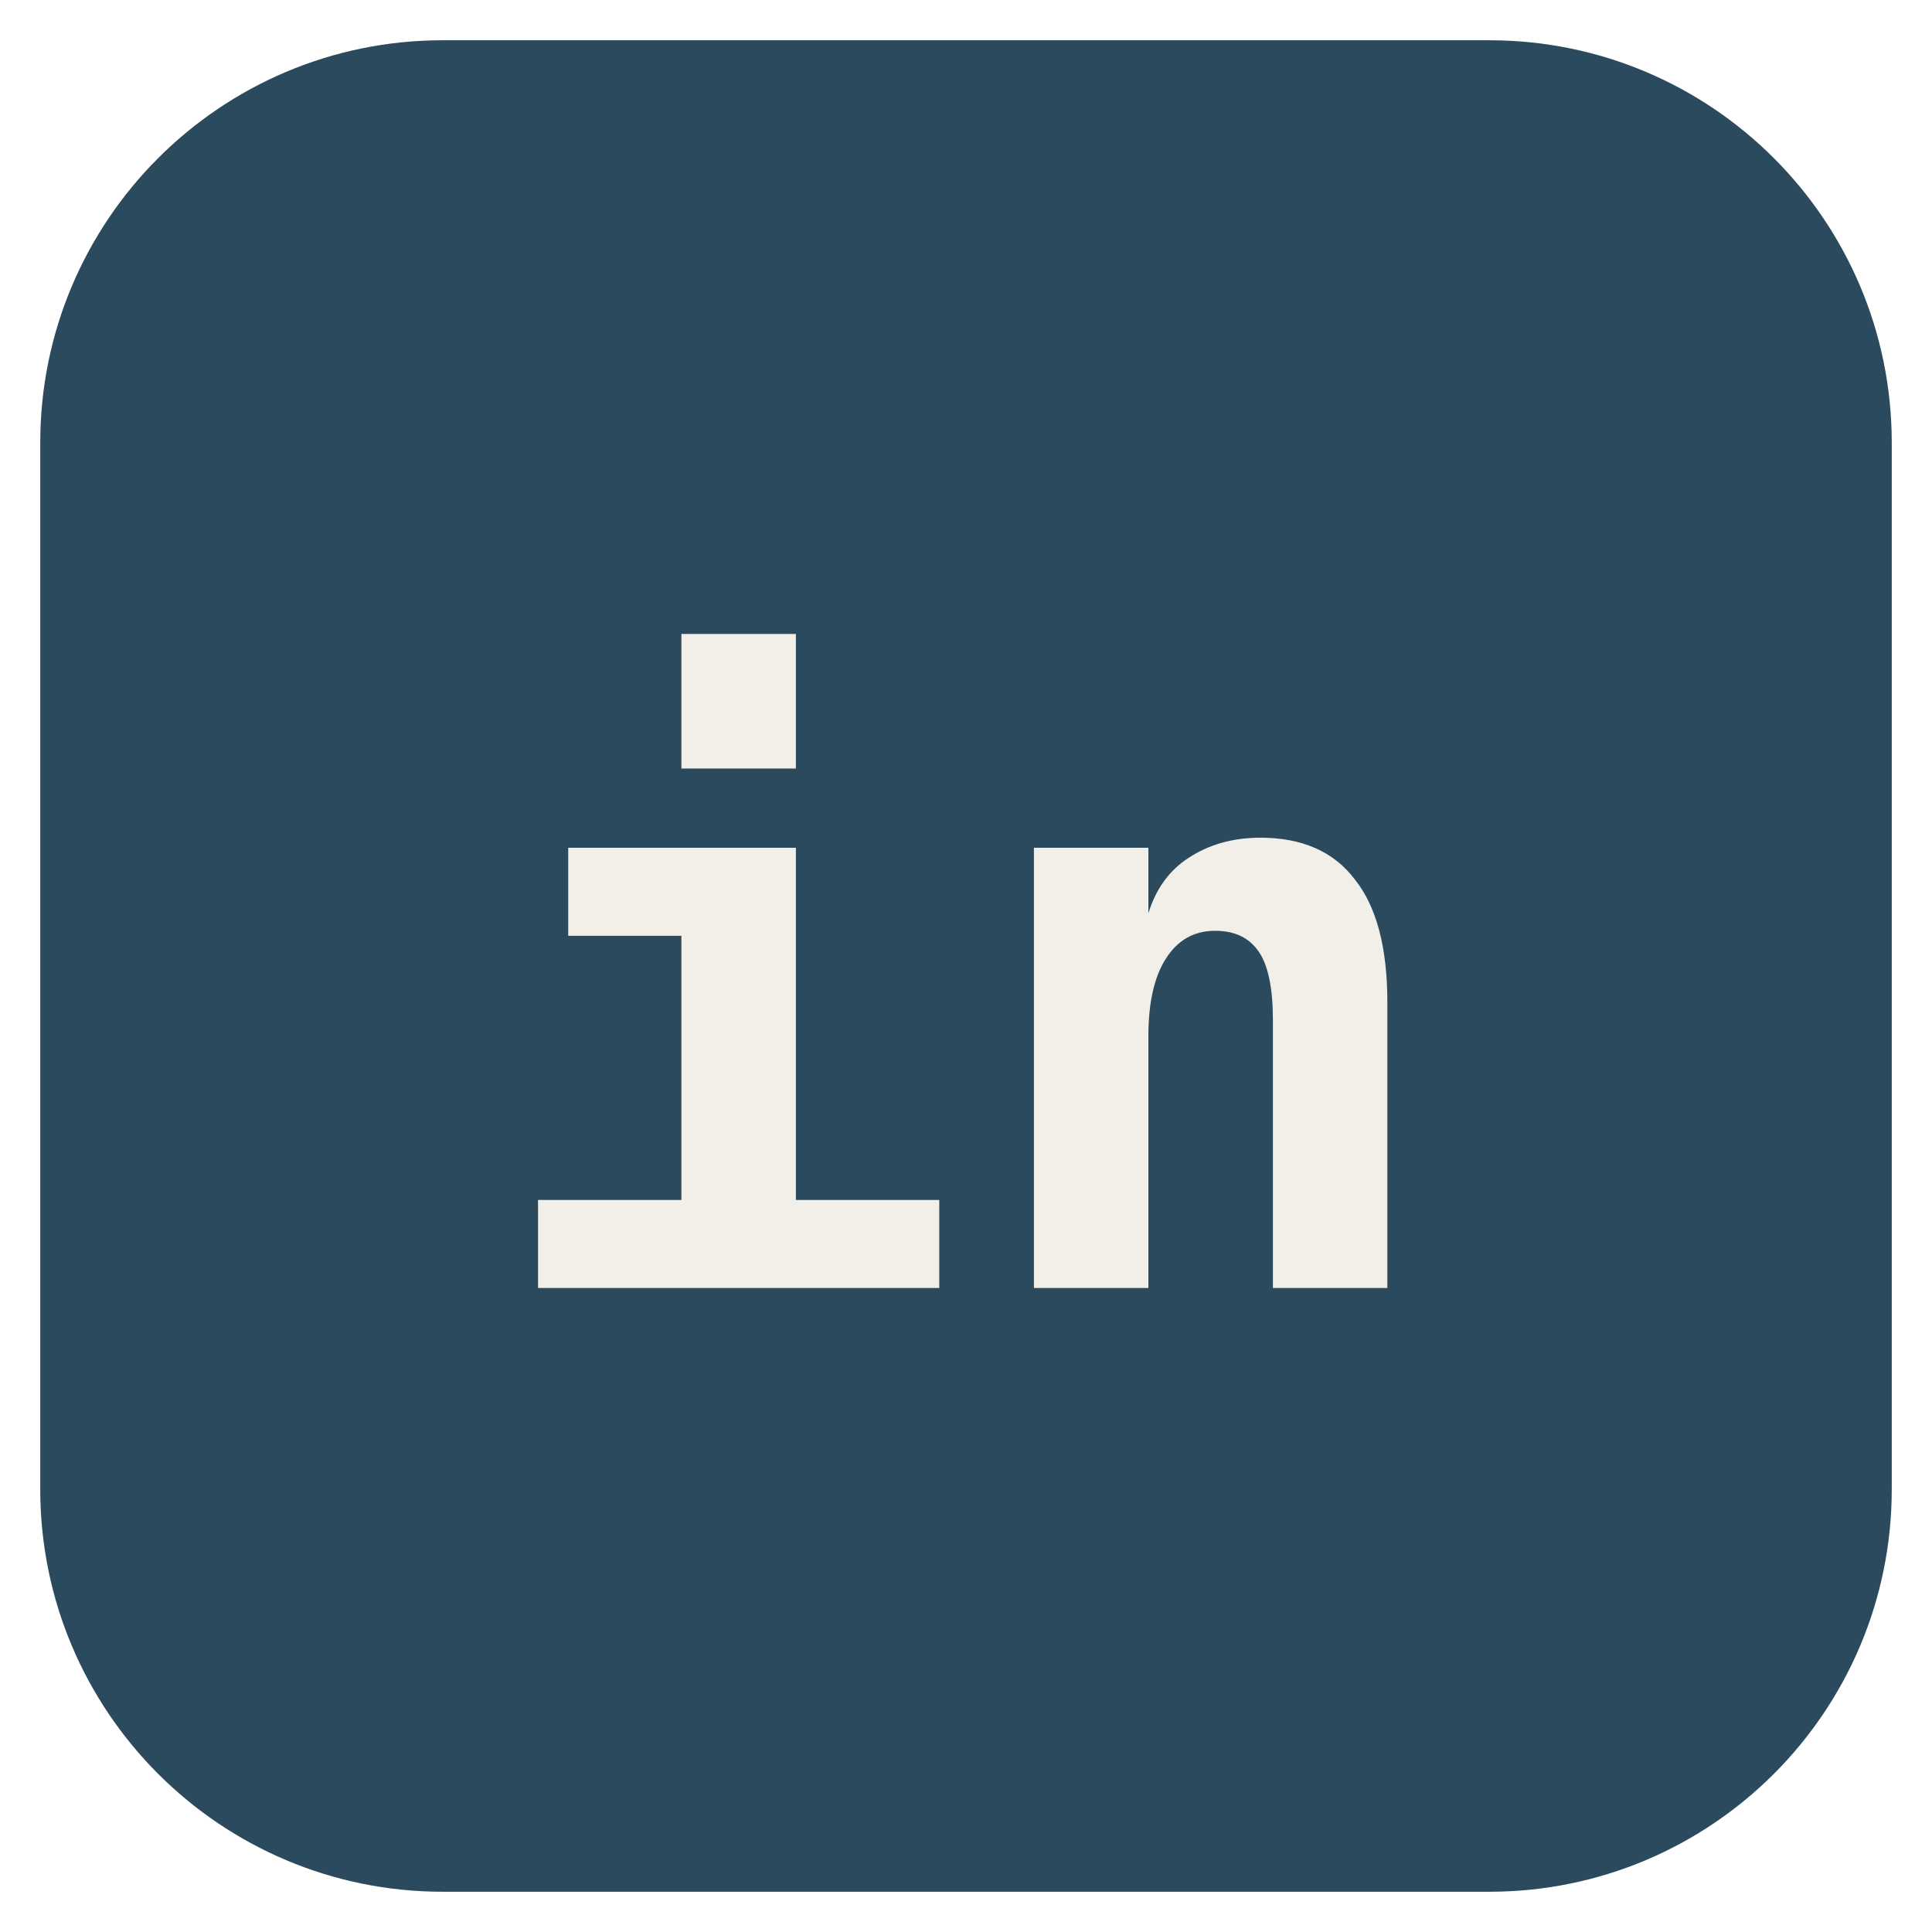
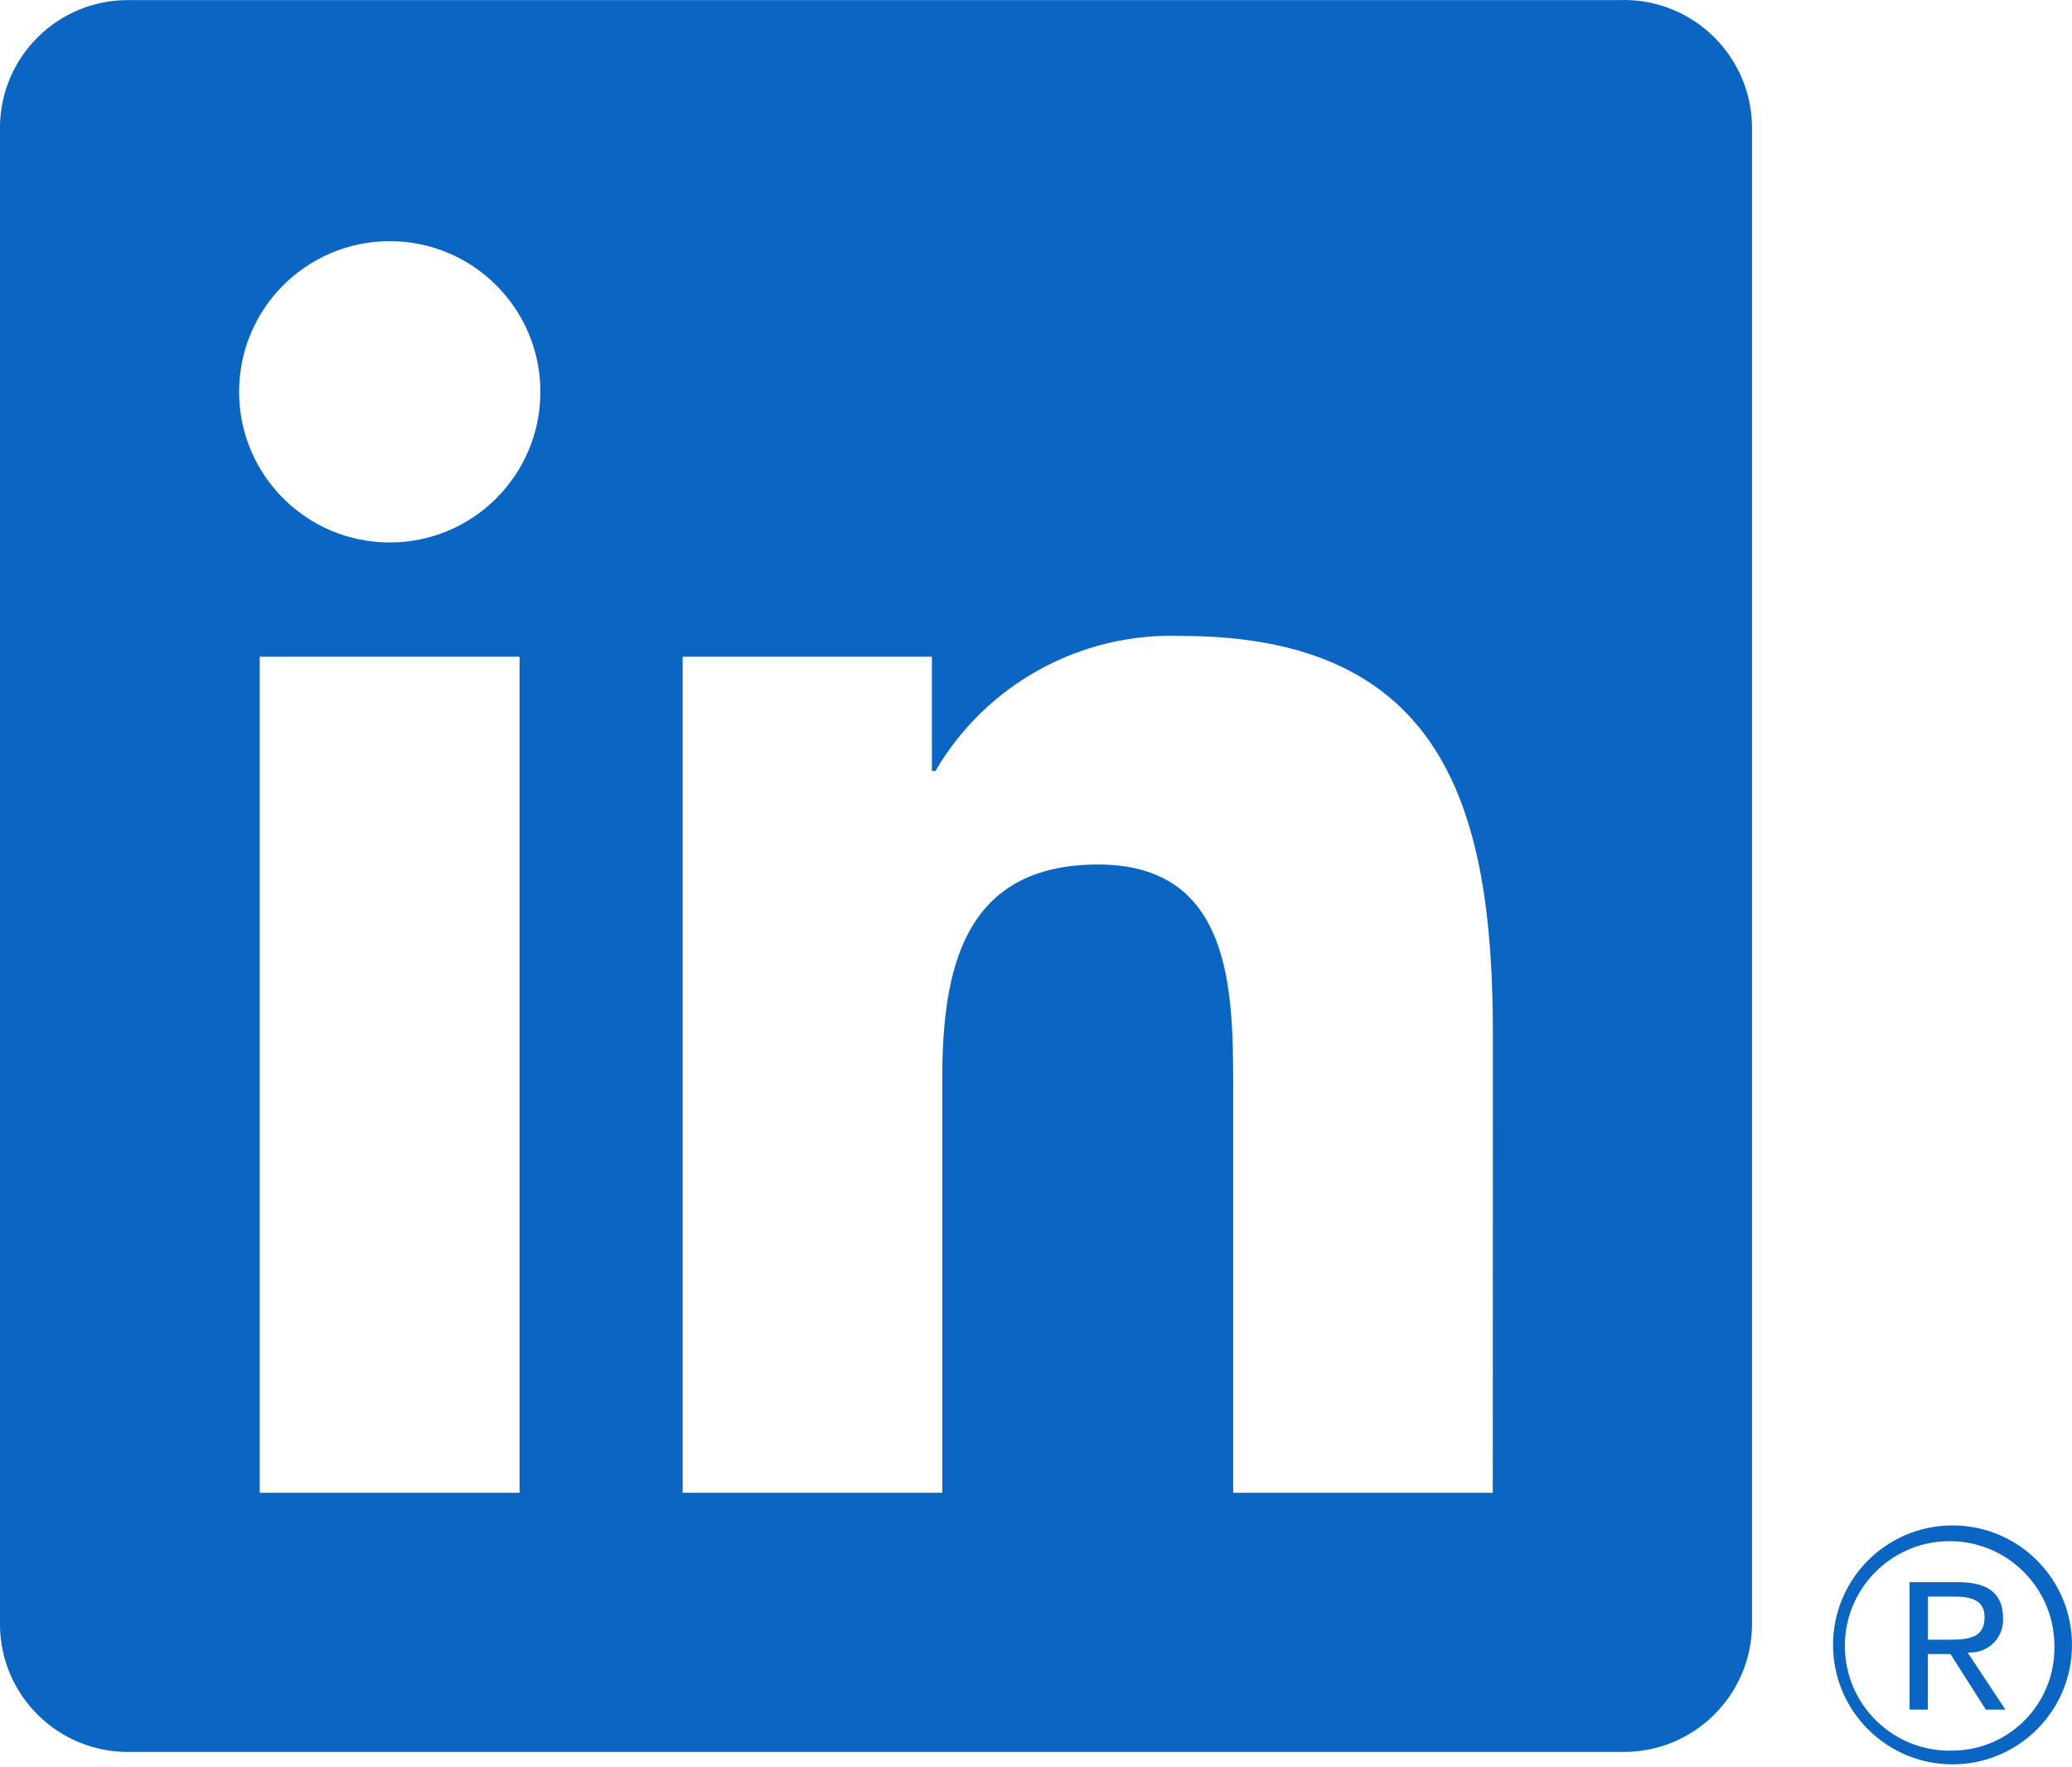
- <svg xmlns="http://www.w3.org/2000/svg" viewBox="0 0 24 24" width="24" height="24" role="img" aria-label="in (placeholder icon — pending Brandfetch sourcing)">
-   <rect x="0.5" y="0.5" width="23" height="23" rx="5" fill="#2C4A5E" />
-   <text x="12" y="16" font-family="'IBM Plex Mono', monospace" font-size="10" font-weight="700" fill="#F2EFE9" text-anchor="middle">in</text>
+ <svg xmlns="http://www.w3.org/2000/svg" id="Group_1282" data-name="Group 1282" width="76.624" height="65.326" viewBox="0 0 76.624 65.326">
+   <path id="Path_2525" data-name="Path 2525" d="M1165,274.515a1.2,1.2,0,0,0,1.21-1.269c0-.9-.543-1.33-1.657-1.33h-1.8v4.712h.677v-2.054h.832l.019.025,1.291,2.029h.724l-1.389-2.1Zm-.783-.472h-.785V272.45h.995c.514,0,1.1.084,1.1.757,0,.774-.593.836-1.314.836" transform="translate(-1092.136 -213.406)" fill="#0a66c2">
+  </path>
+   <path id="Path_2520" data-name="Path 2520" d="M958.98,112.559h-9.6V97.525c0-3.585-.064-8.2-4.993-8.2-5,0-5.765,3.906-5.765,7.939v15.294h-9.6V81.642h9.216v4.225h.129a10.1,10.1,0,0,1,9.093-4.994c9.73,0,11.524,6.4,11.524,14.726ZM918.19,77.416a5.571,5.571,0,1,1,5.57-5.572,5.571,5.571,0,0,1-5.57,5.572m4.8,35.143h-9.61V81.642h9.61Zm40.776-55.2h-55.21a4.728,4.728,0,0,0-4.781,4.67v55.439a4.731,4.731,0,0,0,4.781,4.675h55.21a4.741,4.741,0,0,0,4.8-4.675V62.025a4.738,4.738,0,0,0-4.8-4.67" transform="translate(-903.776 -57.355)" fill="#0a66c2">
+  </path>
+   <path id="Path_2526" data-name="Path 2526" d="M1156.525,264.22a4.418,4.418,0,1,0,.085,0h-.085m0,8.33a3.874,3.874,0,1,1,3.809-3.938c0,.022,0,.043,0,.065a3.791,3.791,0,0,1-3.708,3.871h-.1" transform="translate(-1084.362 -207.809)" fill="#0a66c2">
+  </path>
</svg>
